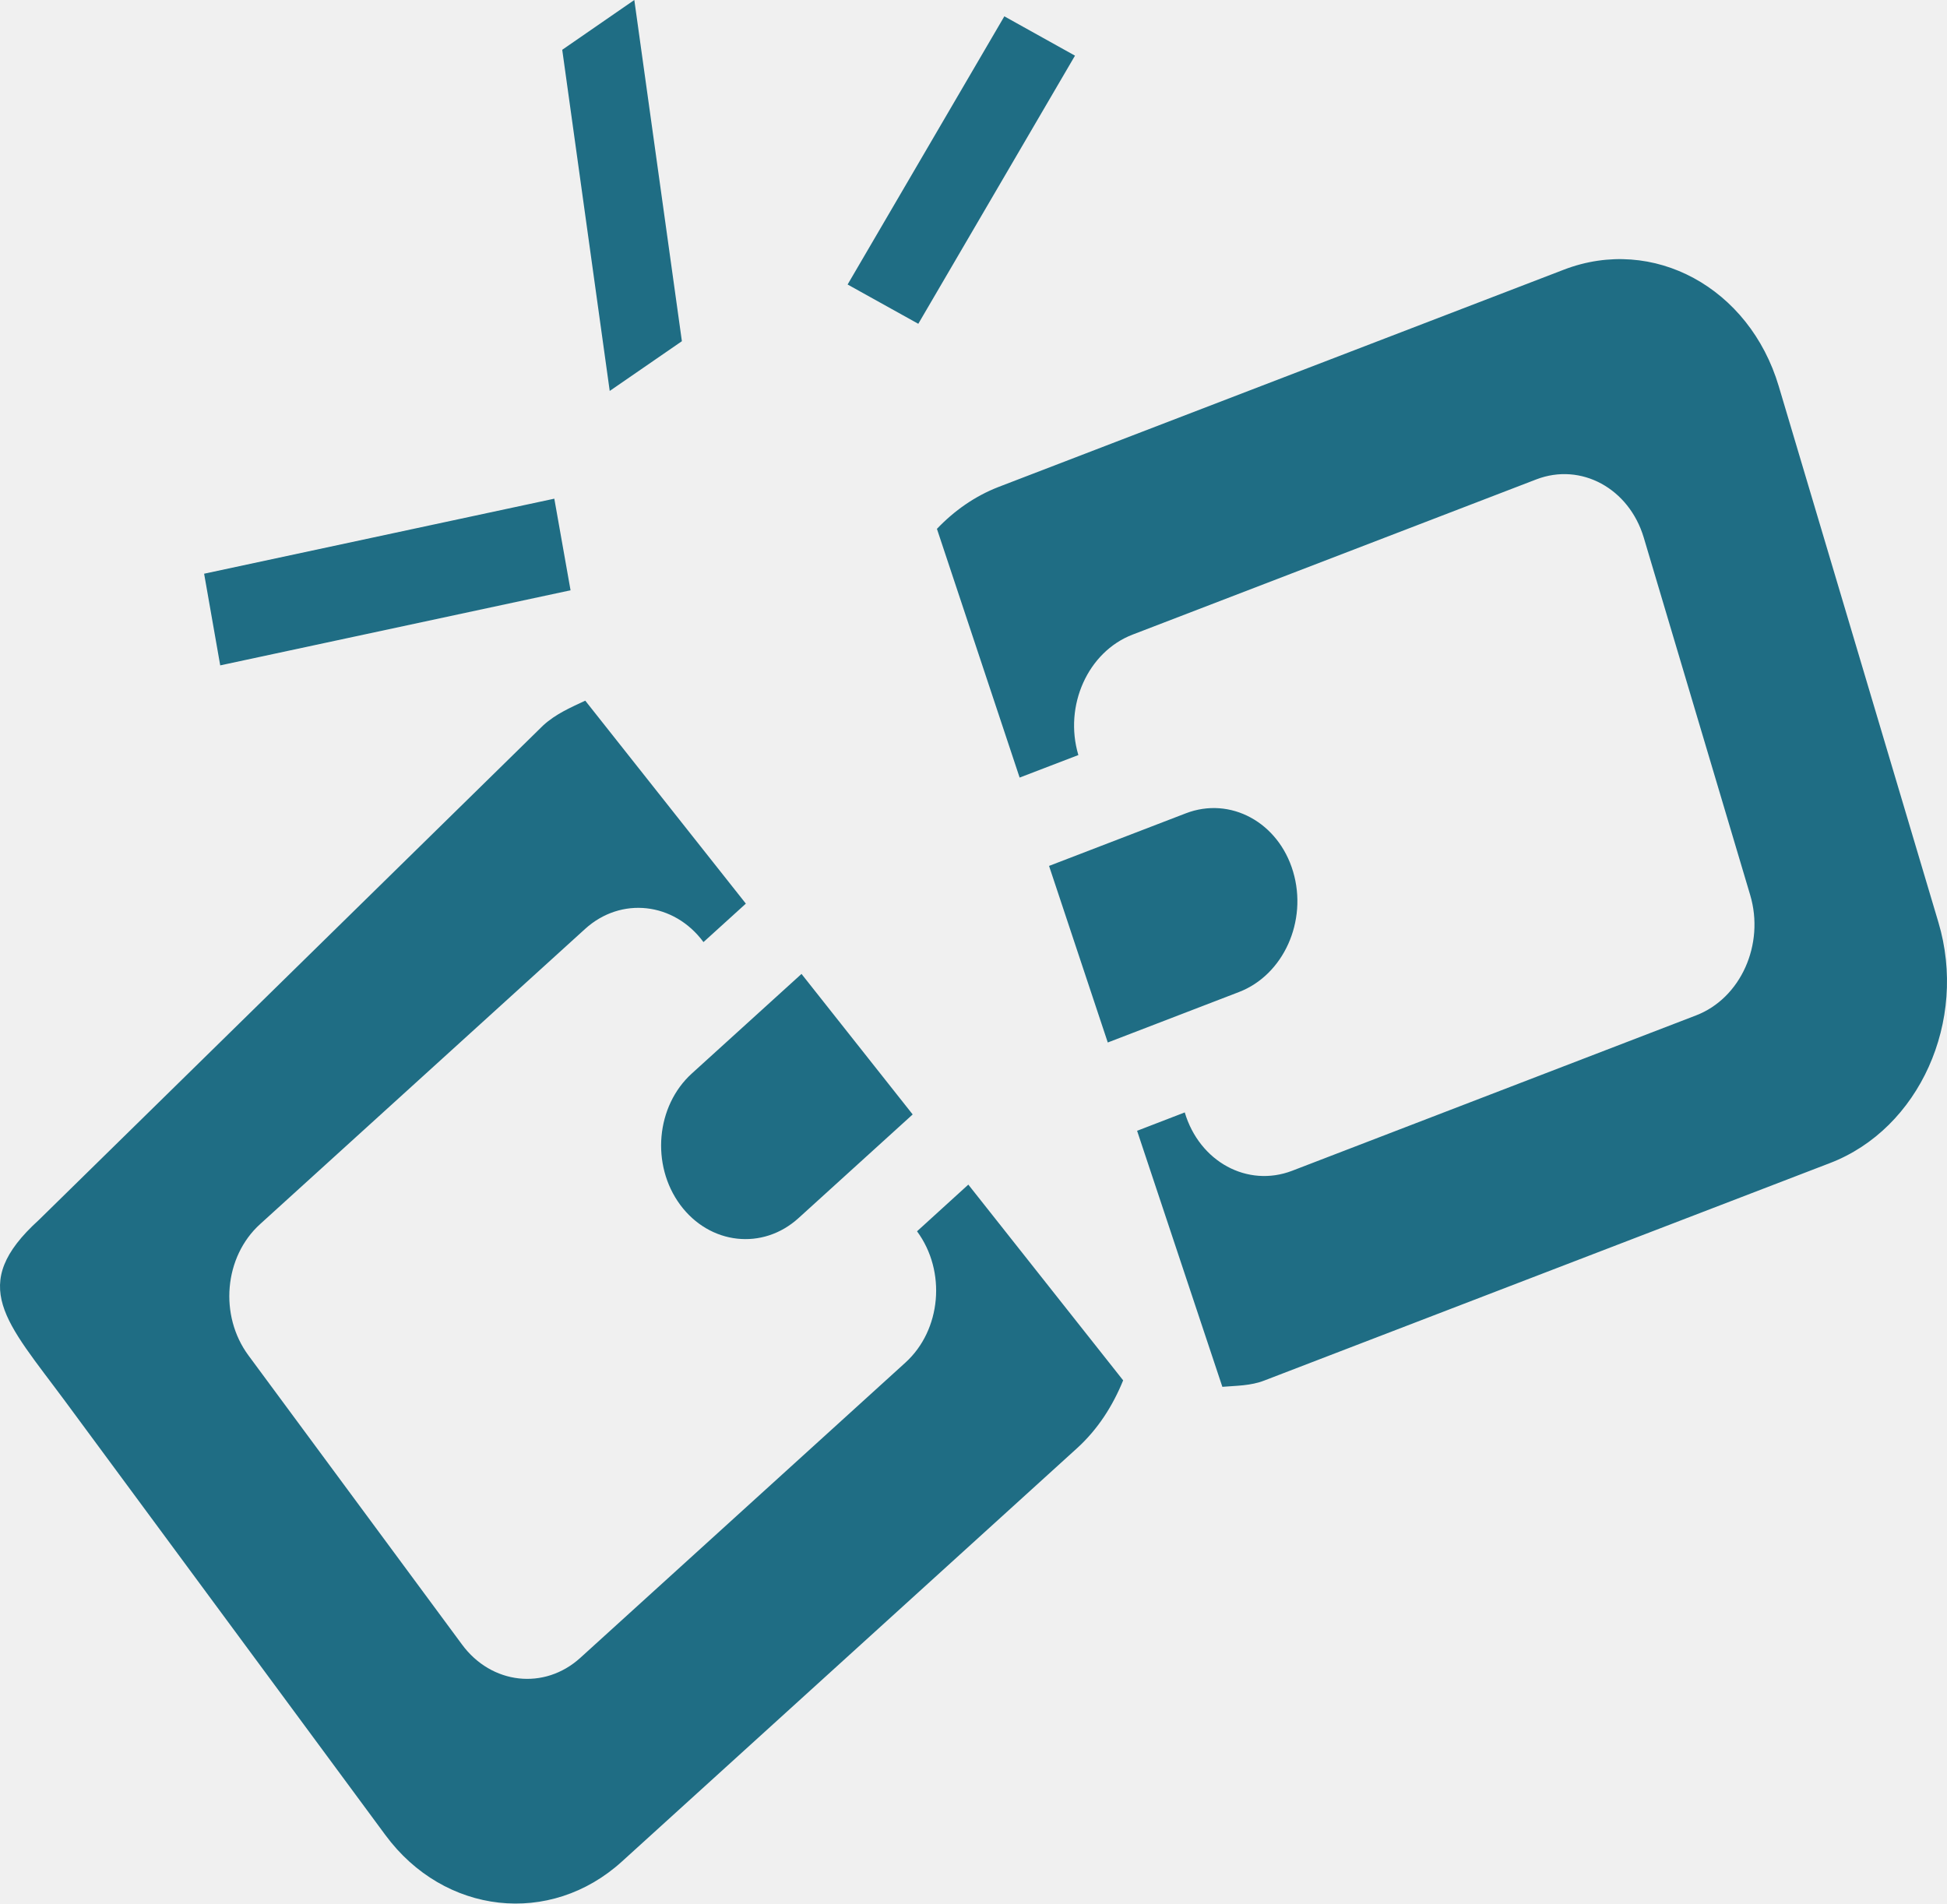
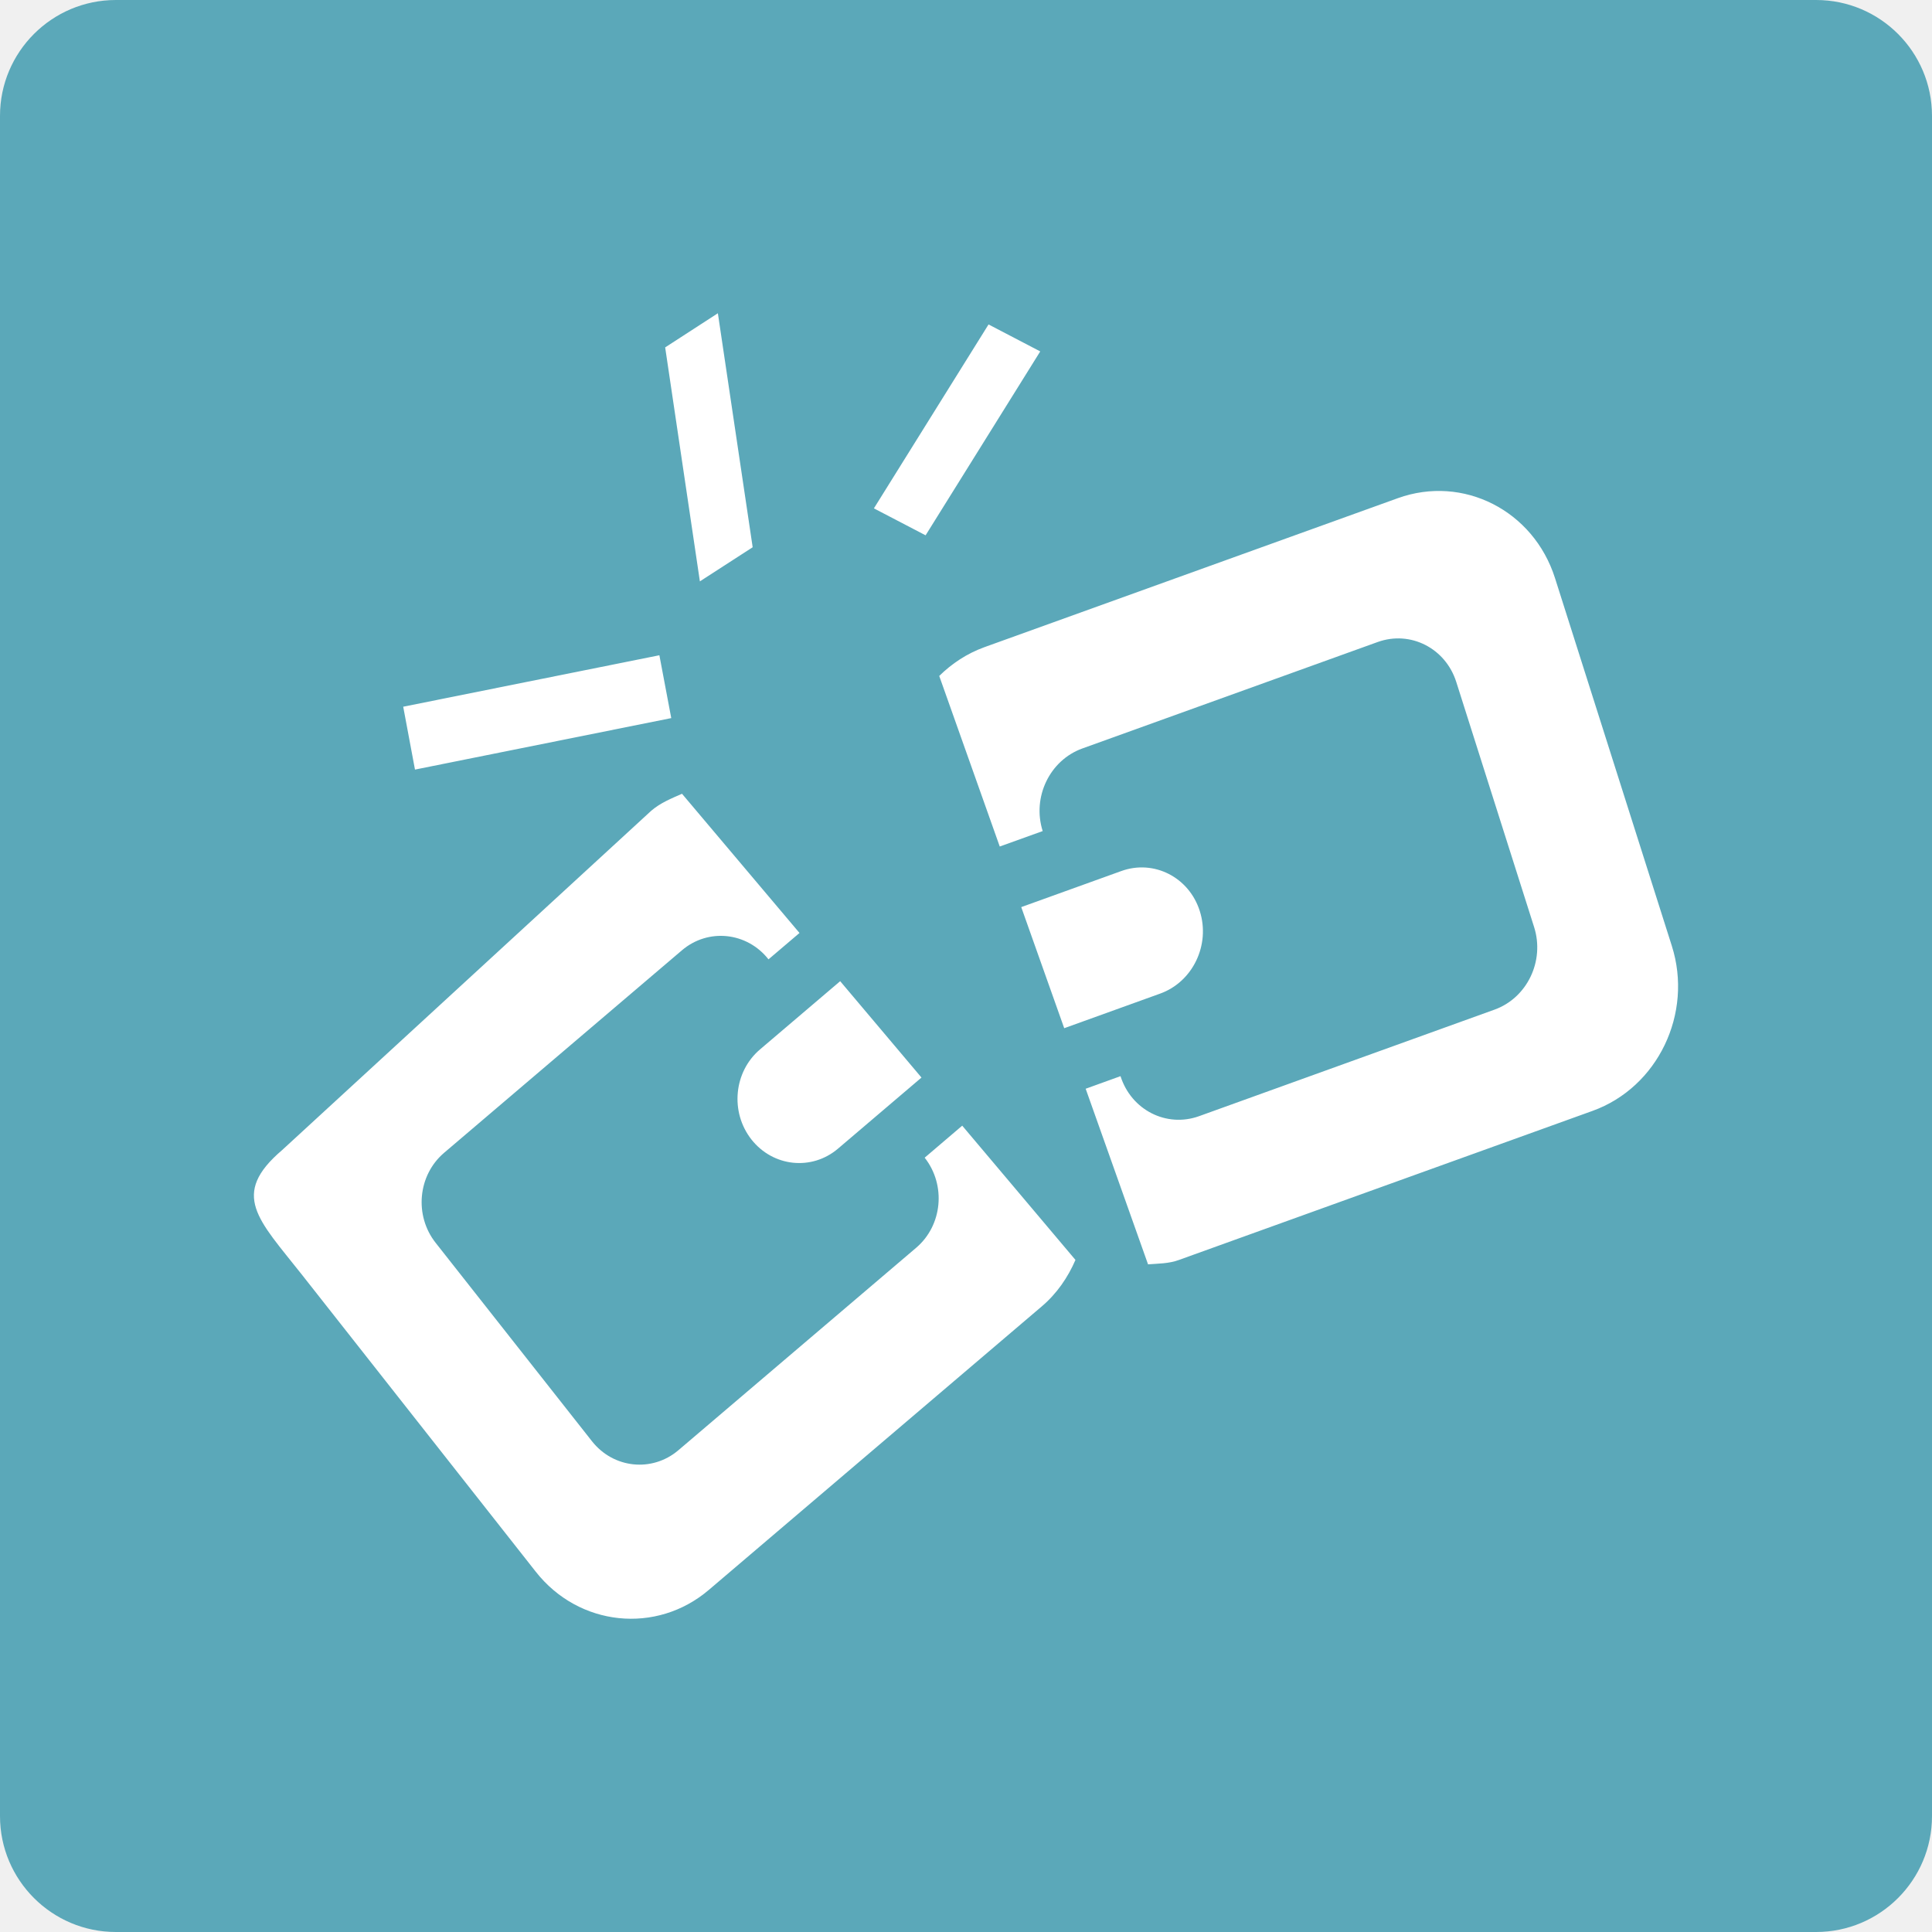
- <svg xmlns="http://www.w3.org/2000/svg" version="1.1" id="图层_1" x="0px" y="0px" width="45px" height="44px" viewBox="0 0 45 44" enable-background="new 0 0 45 44" xml:space="preserve">
+ <svg xmlns="http://www.w3.org/2000/svg" version="1.1" id="图层_1" x="0px" y="0px" width="100px" height="100px" viewBox="0 0 100 100" enable-background="new 0 0 100 100" xml:space="preserve">
+   <path fill="#5BA8B9" d="M100,94c0,3.313-2.688,6-6,6H6c-3.313,0-6-2.688-6-6V6c0-3.313,2.687-6,6-6h88c3.313,0,6,2.687,6,6V94z" />
  <g>
    <g transform="scale(0.1953125, 0.1953125)">
-       <path fill="#1F6D84" d="M216.564,137.64l-66.925,25.73c-1.65,0.645-3.32,0.615-4.99,0.755l-10.09-30.3l5.64-2.175    c1.74,5.845,7.43,8.93,12.71,6.905l47.79-18.385c5.29-2.03,8.15-8.405,6.41-14.25l-12.59-42.287    c-1.74-5.84-7.43-8.925-12.71-6.902l-47.79,18.375c-5.28,2.032-8.15,8.412-6.41,14.252l-6.95,2.665l-9.787-29.435    c2.04-2.14,4.48-3.867,7.287-4.957l66.91-25.72c10.56-4.055,21.94,2.12,25.42,13.795l18.895,63.45    C232.864,120.825,227.124,133.58,216.564,137.64L216.564,137.64z M118.85,1.932l8.36,4.655L108.667,38.32l-8.365-4.65    L118.85,1.932L118.85,1.932z M80.492,142.585c-3.485-4.73-2.87-11.69,1.38-15.545l12.975-11.78l13.155,16.63l-13.495,12.255    C90.262,148.015,83.987,147.31,80.492,142.585L80.492,142.585z M153.02,103.155c1.74,5.84-1.13,12.225-6.41,14.25l-15.52,5.97    l-6.95-20.897l16.18-6.222C145.59,94.222,151.29,97.312,153.02,103.155L153.02,103.155z M83.247,111.492    c-3.485-4.72-9.76-5.42-14.01-1.555l-38.462,34.937c-4.255,3.86-4.865,10.81-1.375,15.535l25.27,34.21    c3.485,4.74,9.76,5.435,14.007,1.575l38.465-34.935c4.25-3.855,4.865-10.81,1.375-15.54l0,0l6.07-5.525l18.322,23.165    c-1.22,3.005-2.99,5.79-5.45,8.025l-53.847,48.905c-8.487,7.725-21.042,6.33-28.012-3.125L7.7,165.82    c-6.98-9.435-11.6-13.725-3.11-21.435l59.7-58.547c1.51-1.372,3.257-2.112,4.967-2.917l19.005,24.02L83.247,111.492    L83.247,111.492z M24.155,67.897l41.44-8.88l1.922,10.842L26.06,78.745L24.155,67.897L24.155,67.897z M66.532,5.892L75.062,0    l5.63,40.38l-8.54,5.887L66.532,5.892L66.532,5.892z" />
+       <path fill="#FFFFFF" d="M422.044,294.394l-109.63,39.515c-2.695,0.985-5.44,0.94-8.17,1.155l-16.53-46.535l9.235-3.335    c2.855,8.975,12.17,13.715,20.825,10.6l78.285-28.23c8.66-3.12,13.35-12.907,10.495-21.885l-20.625-64.942    c-2.84-8.97-12.17-13.707-20.815-10.6l-78.29,28.22c-8.65,3.12-13.35,12.917-10.5,21.885l-11.38,4.092l-16.037-45.202    c3.345-3.287,7.337-5.94,11.937-7.612l109.605-39.5c17.3-6.227,35.945,3.255,41.645,21.185l30.95,97.442    C448.749,268.569,439.339,288.159,422.044,294.394L422.044,294.394z M261.974,85.982l13.7,7.147l-30.38,48.735l-13.7-7.142    L261.974,85.982L261.974,85.982z M199.145,301.984c-5.712-7.265-4.697-17.95,2.257-23.87l21.255-18.09l21.547,25.54l-22.1,18.815    C215.147,310.324,204.874,309.244,199.145,301.984L199.145,301.984z M317.954,241.434c2.855,8.967-1.855,18.77-10.5,21.88    l-25.425,9.17l-11.39-32.092l26.51-9.555C305.779,227.714,315.114,232.459,317.954,241.434L317.954,241.434z M203.659,254.237    c-5.712-7.25-15.995-8.325-22.95-2.39l-63.01,53.652c-6.972,5.93-7.97,16.605-2.25,23.86l41.395,52.54    c5.705,7.28,15.985,8.345,22.95,2.415l63.002-53.645c6.965-5.925,7.97-16.605,2.252-23.87l0,0l9.95-8.485l30.01,35.58    c-1.995,4.61-4.9,8.89-8.935,12.32l-88.202,75.105c-13.897,11.865-34.477,9.725-45.887-4.8l-62.082-78.85    c-11.432-14.49-19.002-21.08-5.097-32.92l97.802-89.912c2.473-2.107,5.33-3.242,8.132-4.48l31.137,36.89L203.659,254.237    L203.659,254.237z M106.855,187.287l67.887-13.637l3.147,16.652l-67.915,13.645L106.855,187.287L106.855,187.287z M176.277,92.062    l13.967-9.047l9.222,62.012l-13.99,9.04L176.277,92.062L176.277,92.062z" />
    </g>
  </g>
</svg>
